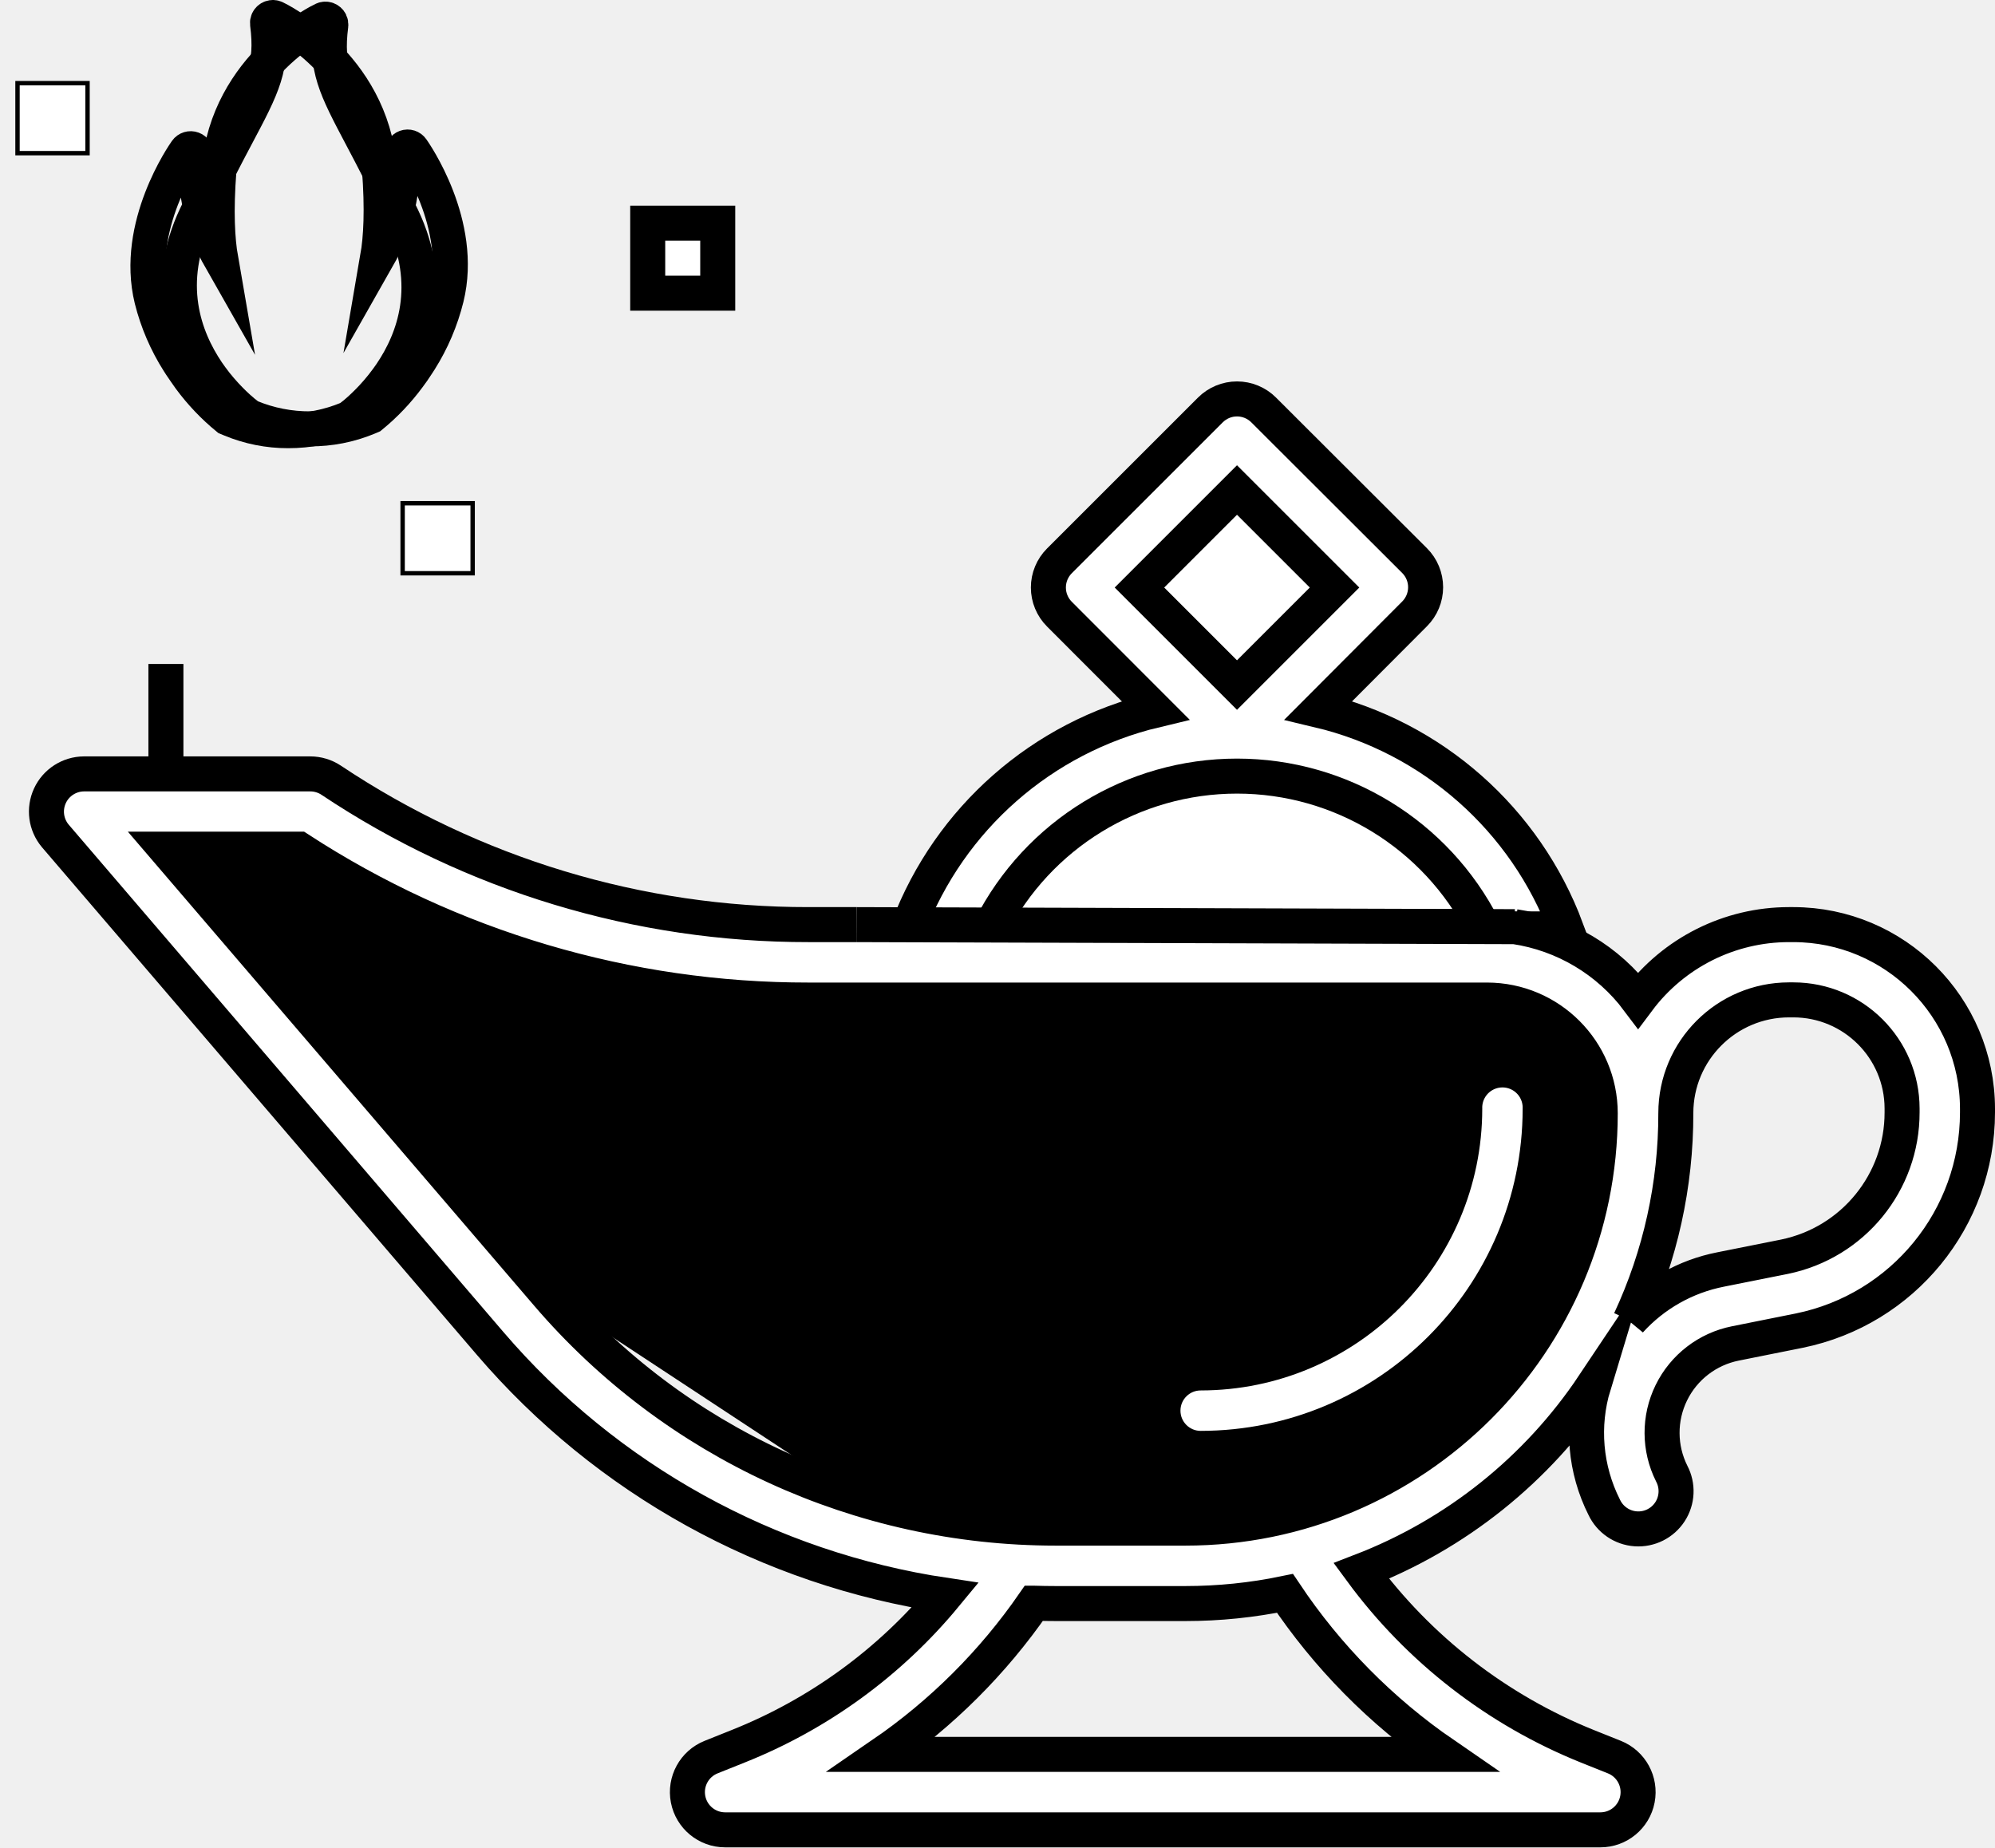
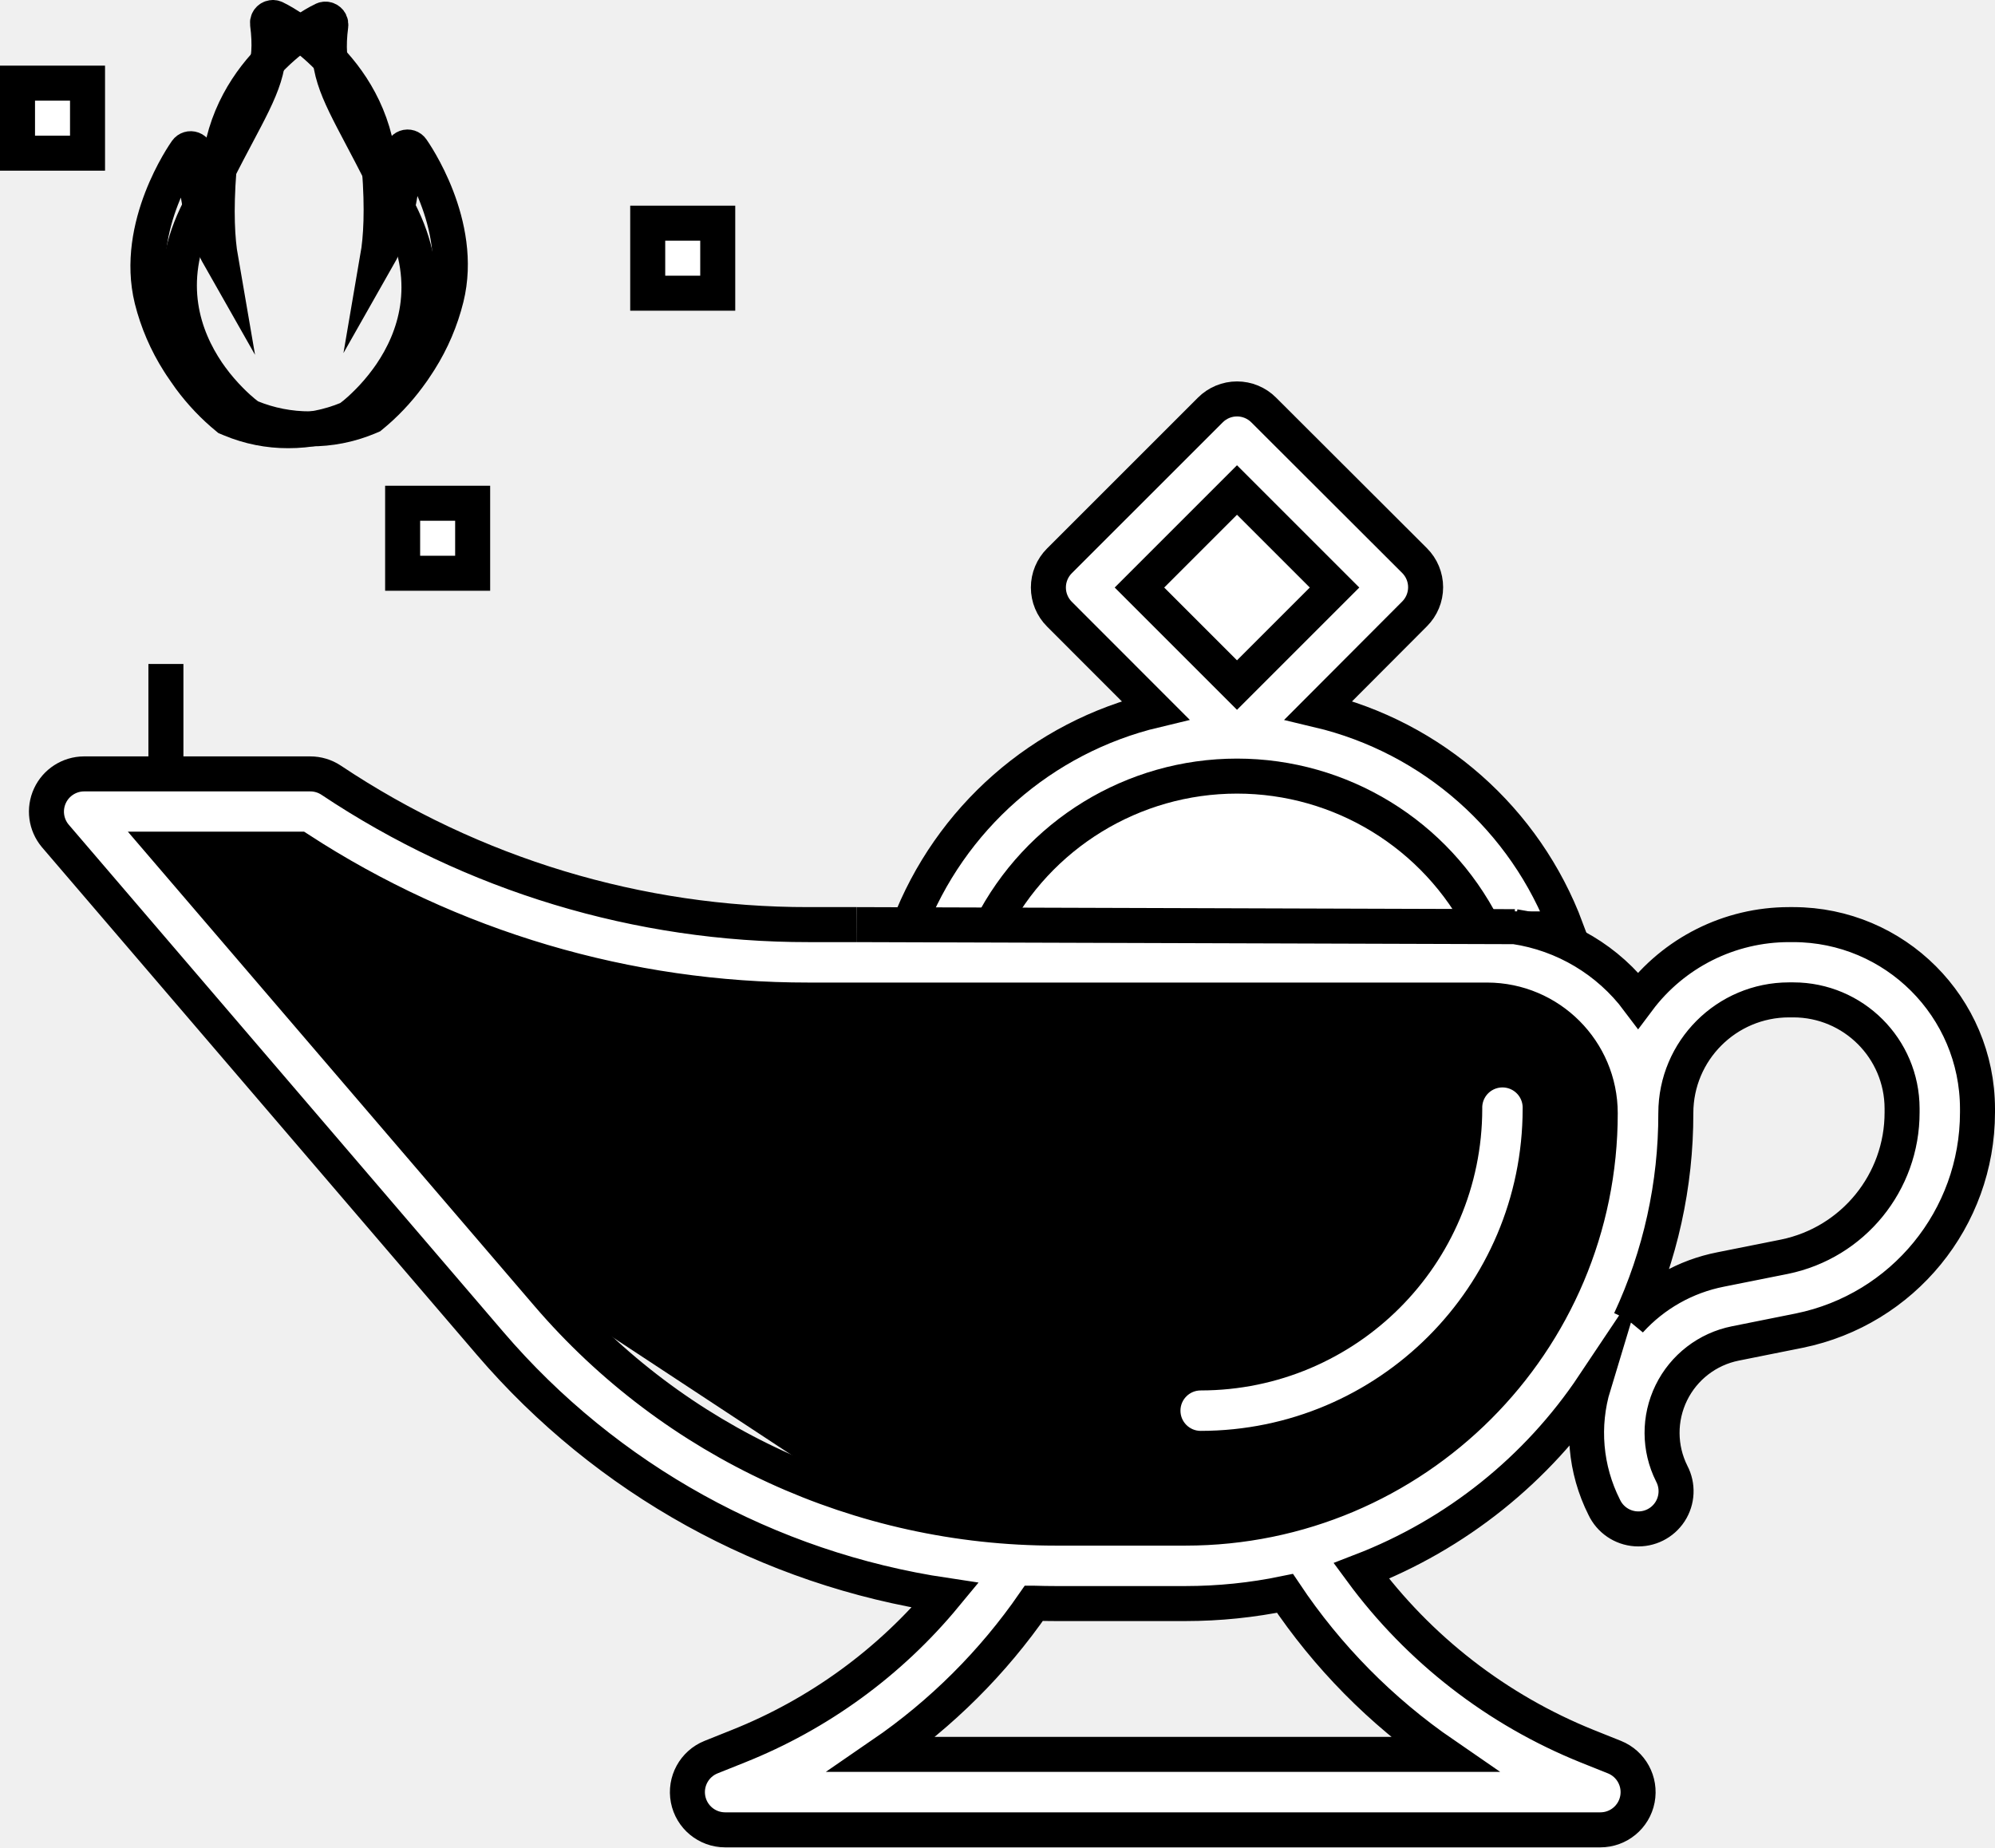
<svg xmlns="http://www.w3.org/2000/svg" id="oilLampFull" viewBox="0 0 455.85 422.15">
  <g id="Layer_2" data-name="Layer 2">
    <g>
      <g id="lamp_lid">
        <path d="M357.91,212.29a80.25,80.25,0,0,0-56.63-50l21.94-22a8.61,8.61,0,0,0,0-12.19L288.75,93.69a8.61,8.61,0,0,0-12.19,0l-34.48,34.47a8.61,8.61,0,0,0,0,12.19L264,162.29a80.37,80.37,0,0,0-56.44,49.54Z" fill="#fff" stroke="#000" stroke-miterlimit="10" stroke-width="8" />
        <rect x="266.89" y="118.5" width="31.52" height="31.52" transform="translate(-12.15 239.19) rotate(-45)" fill="#fff" stroke="#000" stroke-miterlimit="10" stroke-width="8" />
        <path d="M226.39,211.83a63.14,63.14,0,0,1,112.52,0Z" fill="#fff" stroke="#000" stroke-miterlimit="10" stroke-width="8" />
      </g>
      <g id="lamp">
        <polygon points="37.91 194.06 68.3 194.06 110.6 212.29 170.76 228.81 240.34 228.53 346.1 229.31 363.8 244.79 365.65 268.88 351.92 306.57 315.23 338.17 279.5 348.8 233.82 348.8 195.76 342.3 125.1 295.78 37.91 194.06" />
        <path d="M195.76,211.29h-11a196,196,0,0,1-109.09-33,8.63,8.63,0,0,0-4.78-1.44H19.17A8.62,8.62,0,0,0,12.62,191L112,307a170.05,170.05,0,0,0,104,57.55,118,118,0,0,1-47.35,34.51l-6.17,2.47a8.62,8.62,0,0,0,3.2,16.62h200a8.62,8.62,0,0,0,3.21-16.62l-6.17-2.47A119.56,119.56,0,0,1,311.05,359a112.55,112.55,0,0,0,53.09-42.48,37.72,37.72,0,0,0,2.42,27.92,8.62,8.62,0,1,0,15.42-7.7A20.82,20.82,0,0,1,396.52,307l14.61-2.93a50.89,50.89,0,0,0,40.72-49.85v-.87a42.12,42.12,0,0,0-42.07-42.06h-1a43.06,43.06,0,0,0-34.48,17.27,43.13,43.13,0,0,0-28.17-16.8m26.33,90a111.65,111.65,0,0,0,10.46-47.41,25.89,25.89,0,0,1,25.86-25.86h1a24.86,24.86,0,0,1,24.84,24.82v.87a33.62,33.62,0,0,1-26.86,33l-14.61,2.92A37.79,37.79,0,0,0,372.43,301.8Zm-26.33-90-150.34-.47m40.48,155.07c1.67.05,3.34.08,5,.08h29.6a112.2,112.2,0,0,0,22.74-2.33,137,137,0,0,0,36.31,36.8H201.58A135,135,0,0,0,236.24,366.36ZM37.91,194.05H68.3a213.17,213.17,0,0,0,116.45,34.48H339.8a25.89,25.89,0,0,1,25.85,25.86,94.79,94.79,0,0,1-94.81,94.81h-29.6A152.88,152.88,0,0,1,125.1,295.78Z" fill="#fff" stroke="#000" stroke-miterlimit="10" stroke-width="8" />
        <path d="M265.73,322.36a8.62,8.62,0,0,0,8.62,8.62,77.65,77.65,0,0,0,77.57-77.57,8.62,8.62,0,1,0-17.23,0,60.4,60.4,0,0,1-60.34,60.33A8.62,8.62,0,0,0,265.73,322.36Z" fill="#fff" stroke="#000" stroke-miterlimit="10" stroke-width="8" />
        <line x1="37.91" y1="176.82" x2="37.91" y2="151.73" fill="#fff" stroke="#000" stroke-miterlimit="10" stroke-width="8" />
      </g>
      <g id="light">
-         <path class="firedot" d="M4,19H20V35H4Z" fill="#fff" stroke="#000" stroke-miterlimit="10" stroke-wclassth="8" />
-         <path class="firedot" data-name="firedot" d="M92,115h16v16H92Z" fill="#fff" stroke="#000" stroke-miterlimit="10" stroke-wclassth="8" />
+         <path class="firedot" d="M4,19H20V35H4Z" fill="#fff" stroke="#000" stroke-miterlimit="10" stroke-width="8" />
+         <path class="firedot" data-name="firedot" d="M92,115h16v16H92Z" fill="#fff" stroke="#000" stroke-miterlimit="10" stroke-width="8" />
        <path class="firedot" data-name="firedot" d="M148,51h16V67H148Z" fill="#fff" stroke="#000" stroke-miterlimit="10" stroke-width="8" />
        <g id="surface1">
          <path id="lightStrokeLarge" d="M94.15,34.13a1.23,1.23,0,0,0-2.24.82,43.52,43.52,0,0,1-5.62,23.9c.76-4.42,1.14-10.92.4-20.4C84.79,14.57,63.11,4.22,62.89,4.12a1.24,1.24,0,0,0-1.65.59h0a1.23,1.23,0,0,0-.11.68c1.26,9.8-1,14.13-7.15,25.71-2.47,4.66-5.53,10.48-9.21,18.24C37.51,64.71,42,77.08,47.4,85.07c.29.43.58.84.88,1.24.72,1,1.46,1.9,2.17,2.73.39.46.78.89,1.16,1.3.65.7,1.27,1.32,1.84,1.88l.93.87a31.52,31.52,0,0,0,2.53,2.09h0l.38.17A35.24,35.24,0,0,0,70.87,98,34,34,0,0,0,84,95.43h0l.24-.1.54-.23a50,50,0,0,0,8.56-9c.69-.92,1.39-1.91,2.08-3,.17-.25.33-.5.49-.76A48.6,48.6,0,0,0,102,68.06C106.16,51.24,94.61,34.8,94.15,34.13Z" fill="none" stroke="#000" stroke-miterlimit="10" stroke-width="8" />
        </g>
        <path id="smallLight" d="M34.69,68.42a48.6,48.6,0,0,0,6.16,14.31c.16.26.32.51.49.76.69,1.05,1.39,2,2.08,3a50.51,50.51,0,0,0,8.55,9l.55.23.24.1h0a33.82,33.82,0,0,0,13.09,2.6,35.3,35.3,0,0,0,13.57-2.68l.38-.17h0a31.52,31.52,0,0,0,2.53-2.09l.93-.88c.57-.55,1.19-1.17,1.84-1.87.38-.41.77-.84,1.16-1.3.71-.83,1.45-1.74,2.17-2.73.3-.4.59-.82.88-1.24,5.44-8,9.89-20.36,2.63-35.72C88.27,42,85.21,36.13,82.74,31.47c-6.12-11.58-8.41-15.91-7.15-25.71a1.21,1.21,0,0,0-.11-.68h0a1.24,1.24,0,0,0-1.65-.59c-.22.09-21.9,10.45-23.8,34.33-.74,9.48-.36,16,.4,20.39a43.46,43.46,0,0,1-5.62-23.89,1.24,1.24,0,0,0-2.24-.83C42.11,35.16,30.56,51.59,34.69,68.42Z" fill="none" stroke="#000" stroke-miterlimit="10" stroke-width="8" />
      </g>
    </g>
  </g>
</svg>
